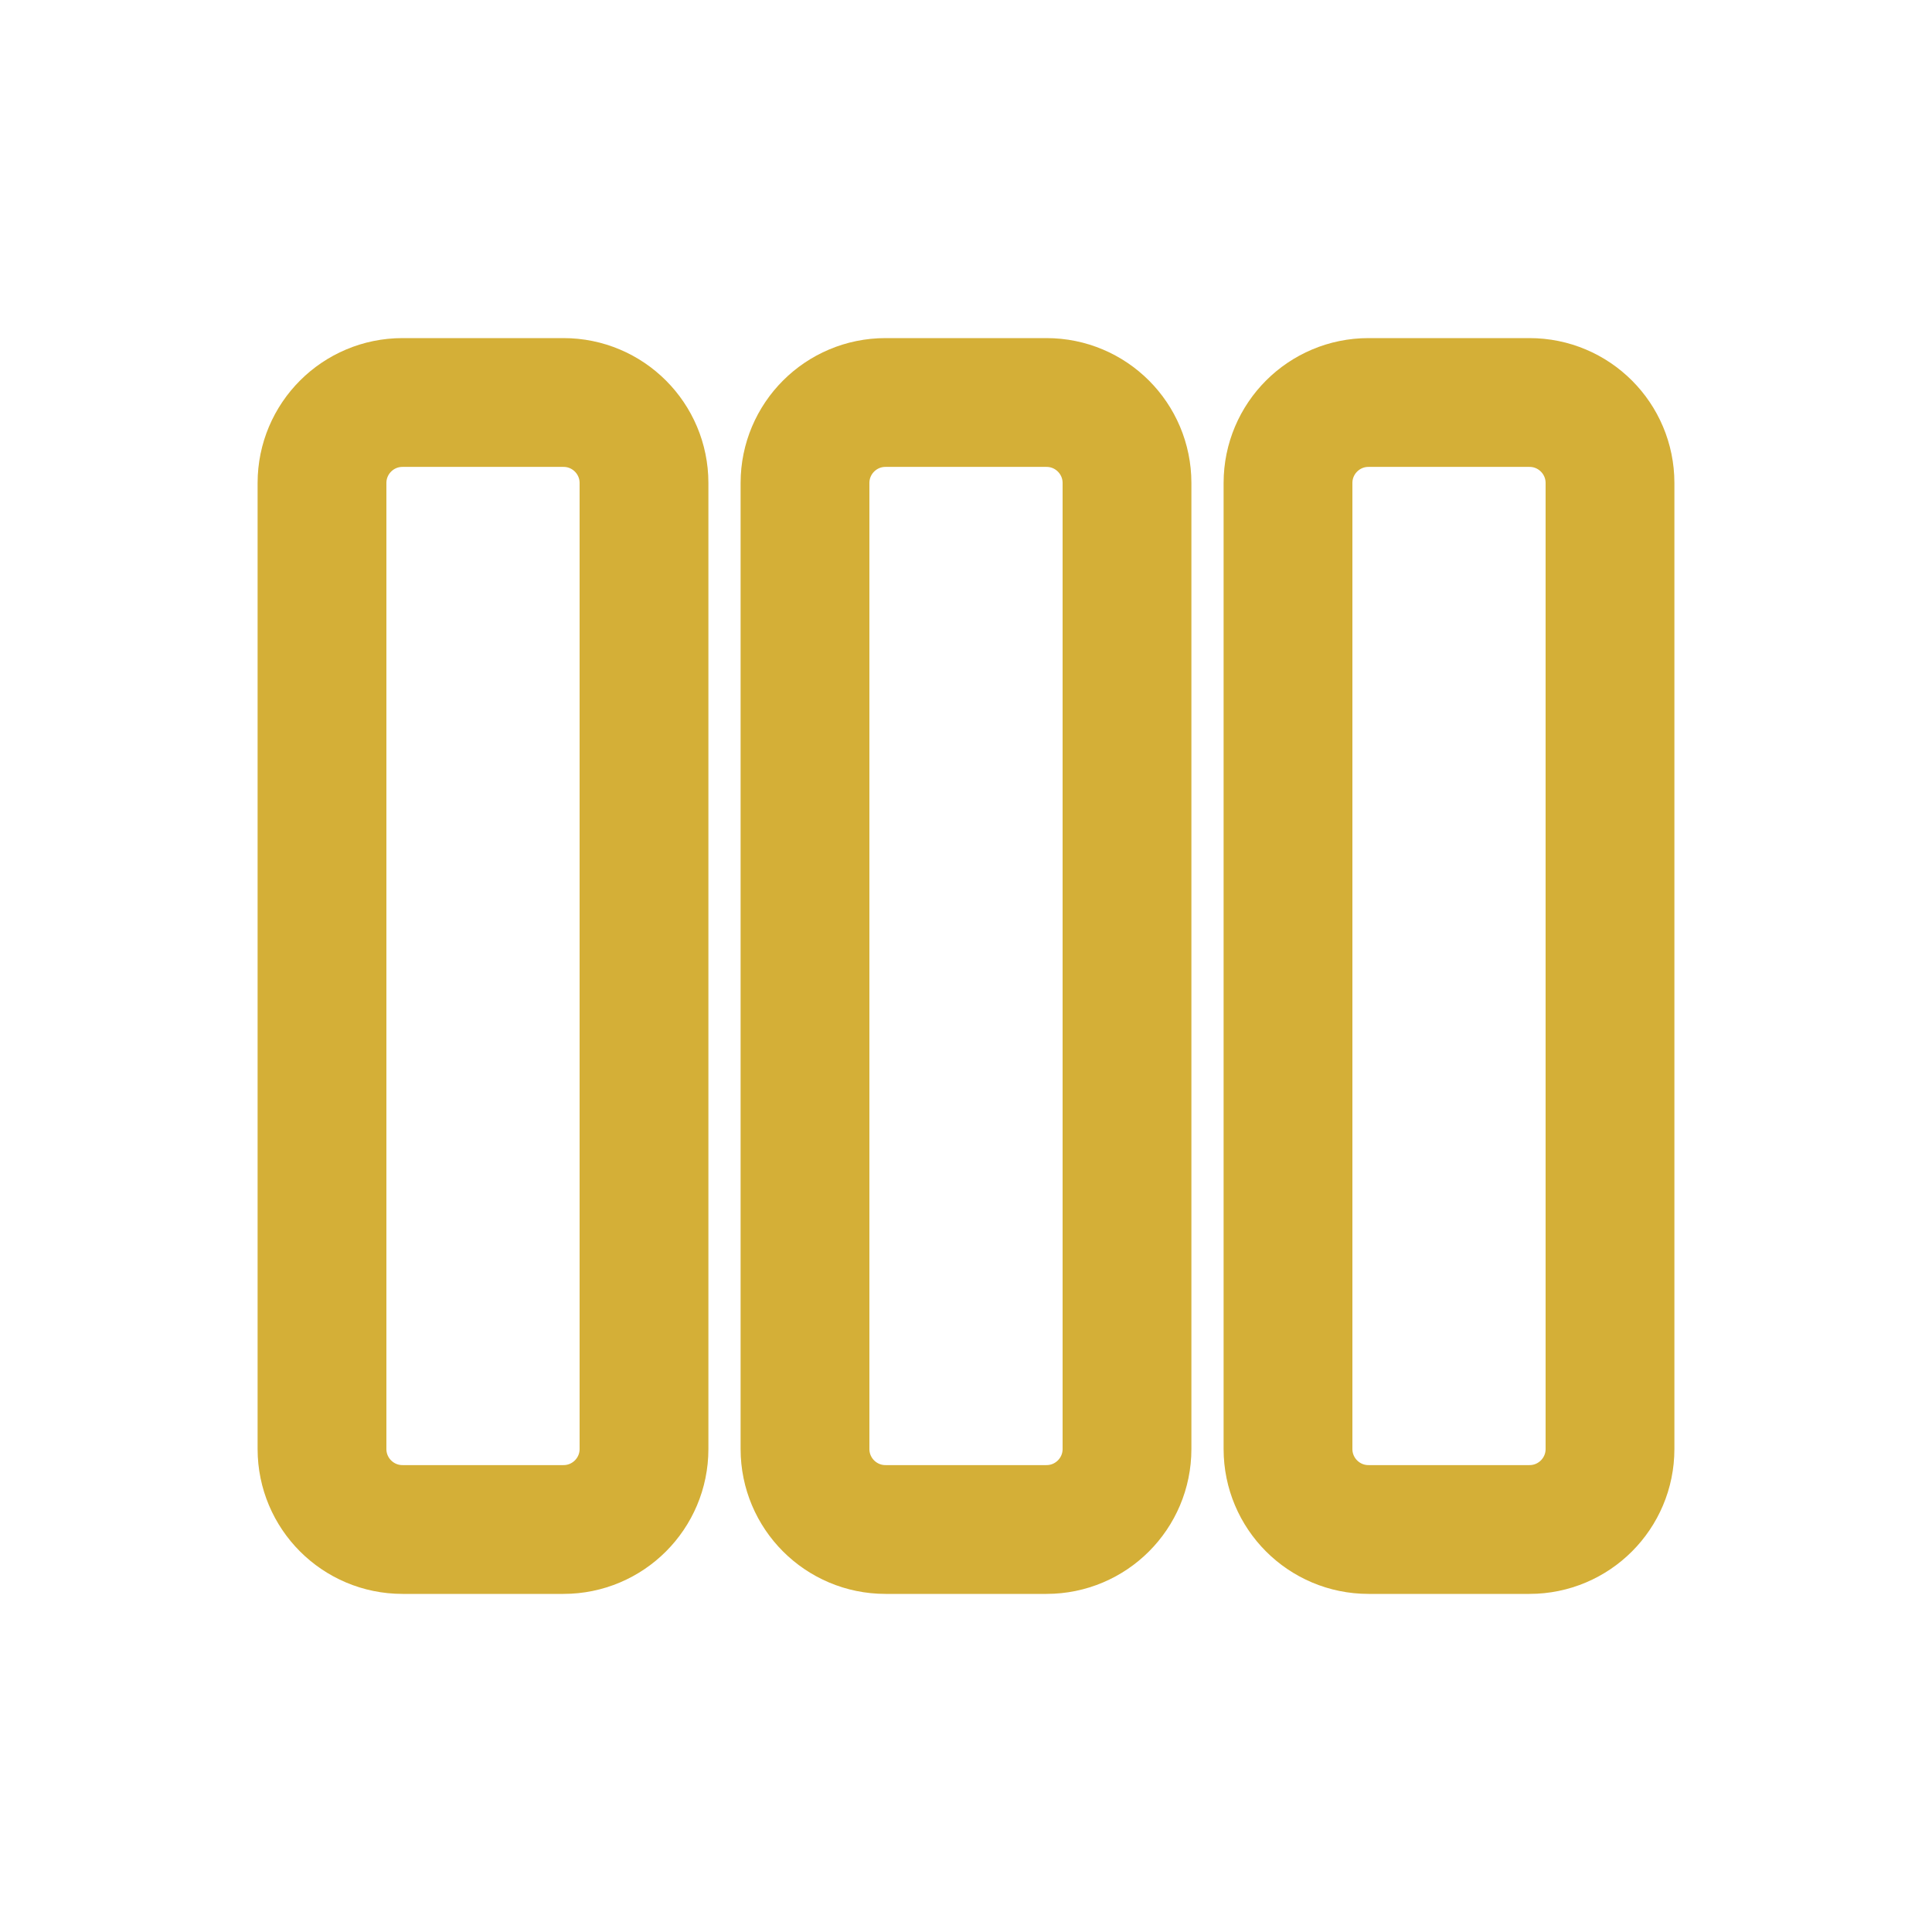
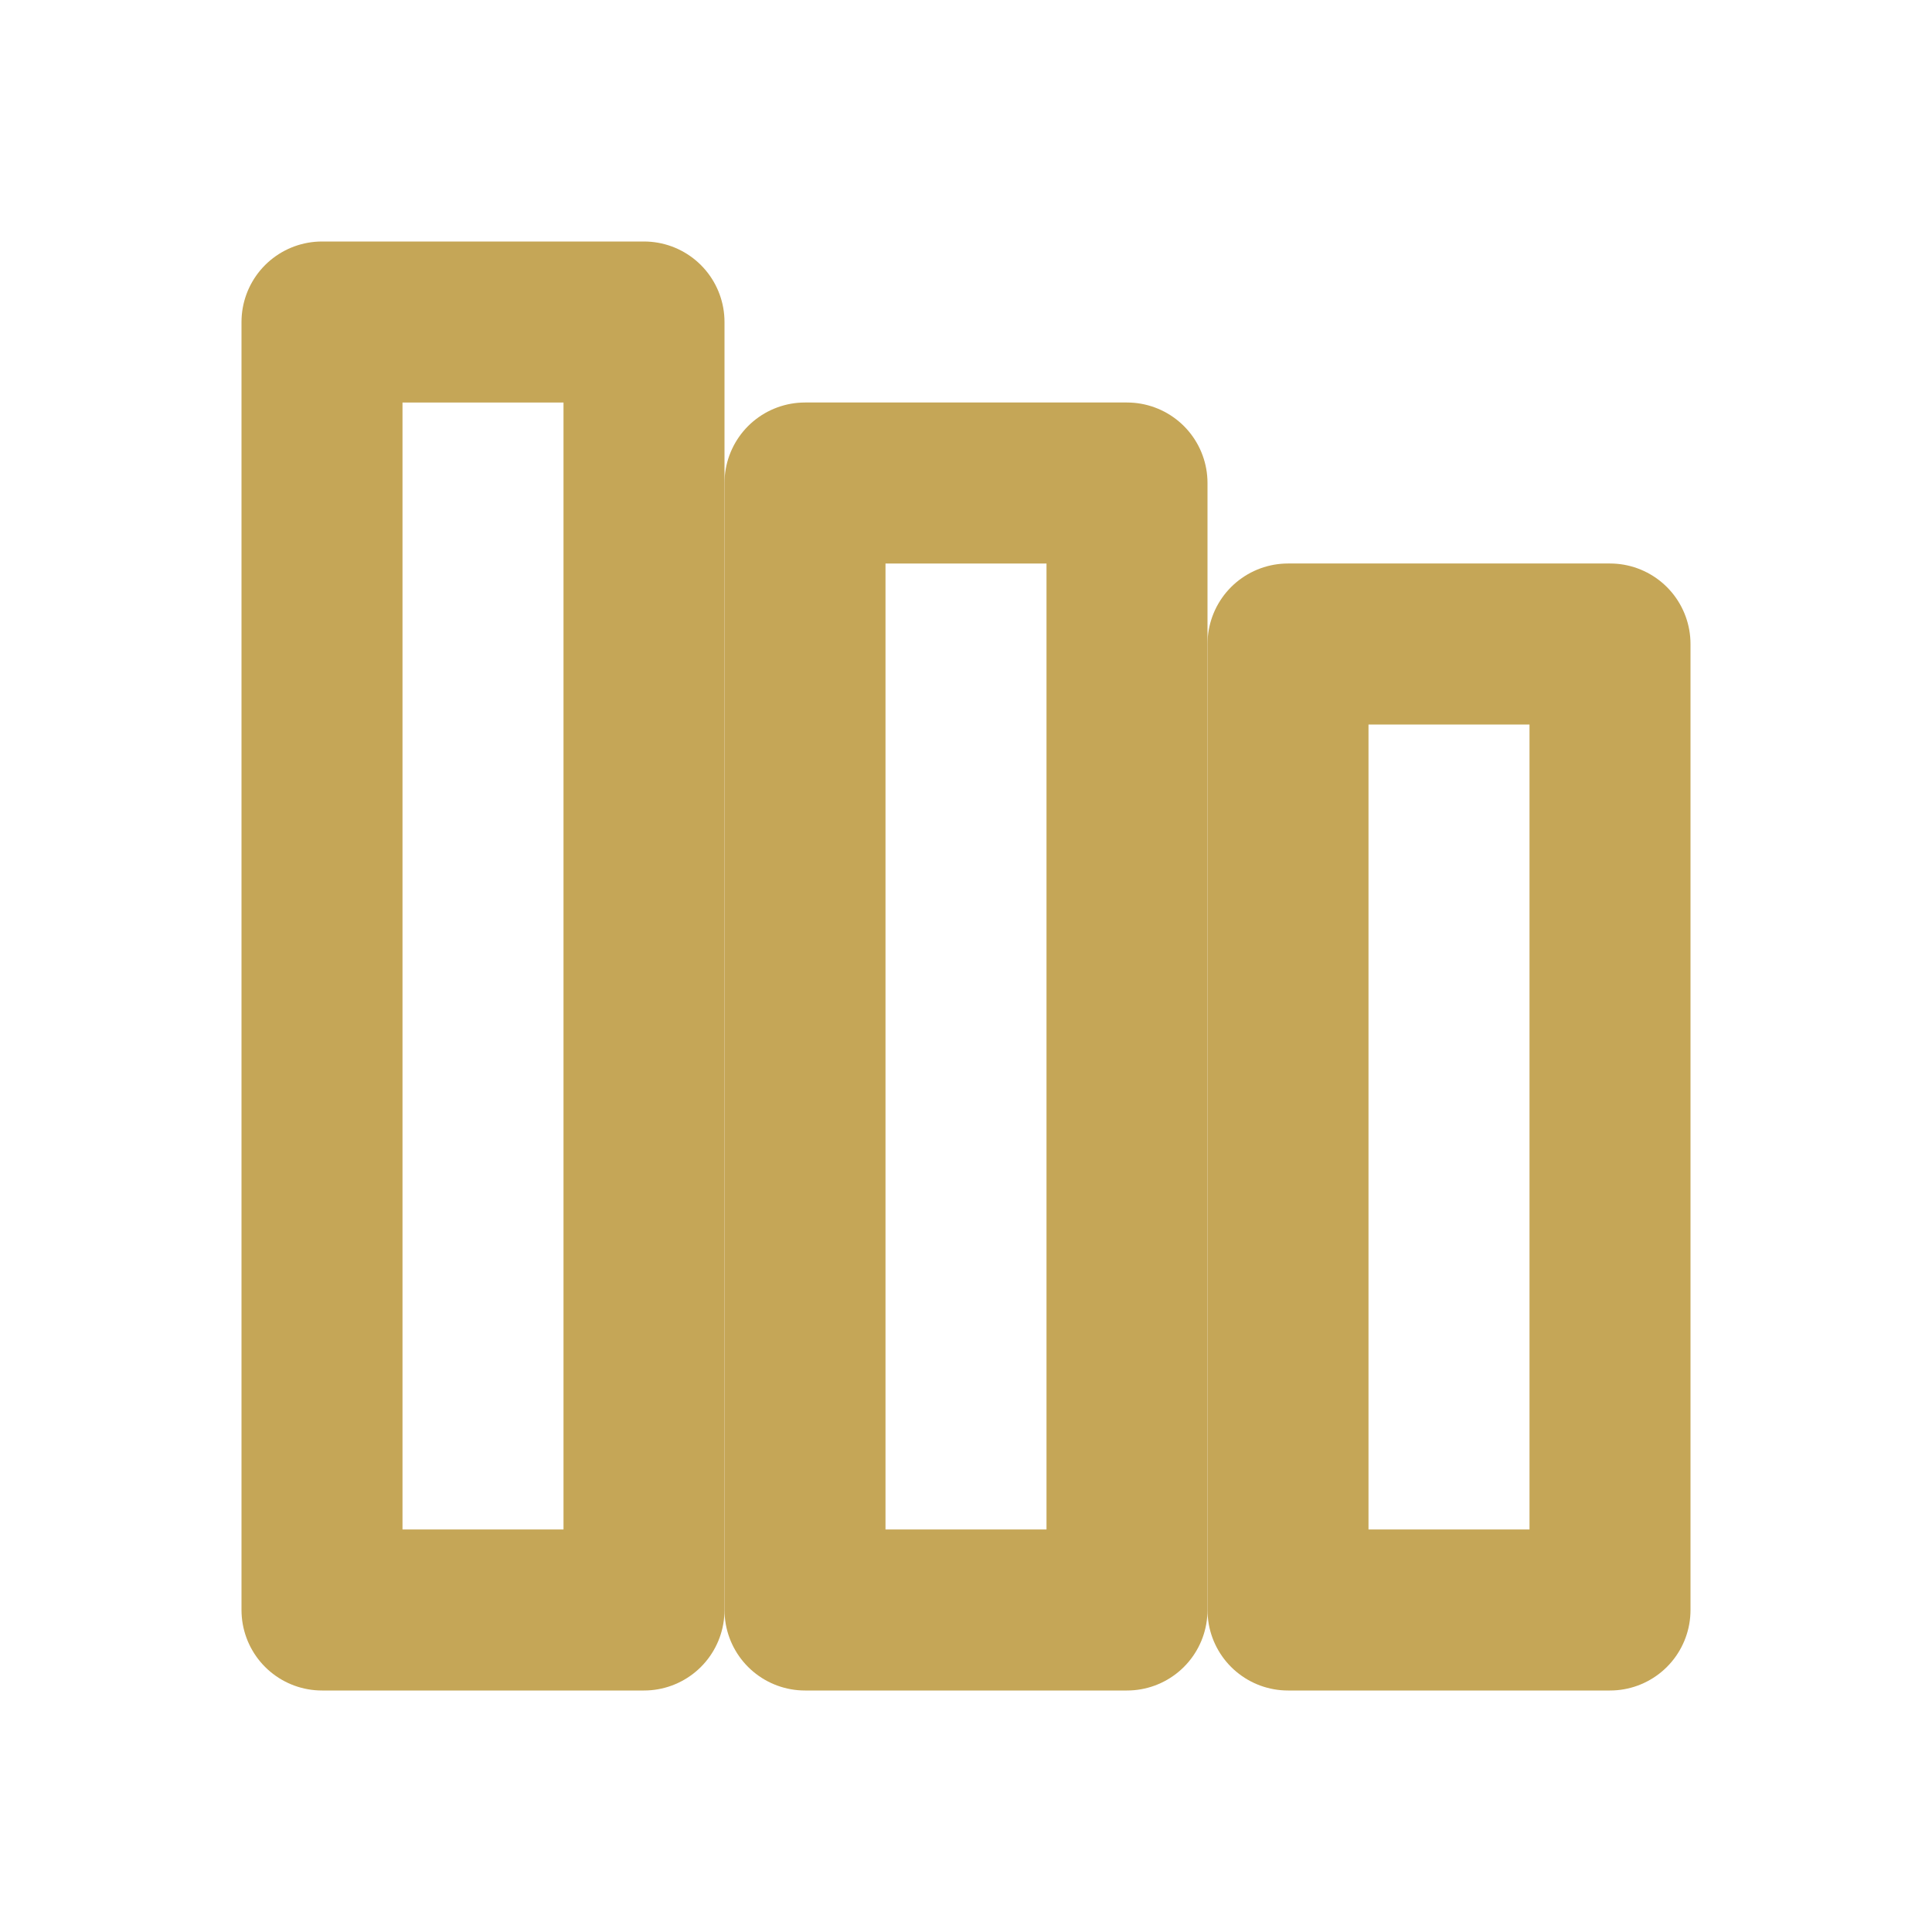
- <svg xmlns="http://www.w3.org/2000/svg" viewBox="0 0 24 24">
-   <rect x="4" y="5" width="4" height="14" rx="1" fill="none" stroke="#d4af37" stroke-width="1.6" />
-   <rect x="10" y="5" width="4" height="14" rx="1" fill="none" stroke="#d4af37" stroke-width="1.6" />
-   <rect x="16" y="5" width="4" height="14" rx="1" fill="none" stroke="#d4af37" stroke-width="1.6" />
+ <svg xmlns="http://www.w3.org/2000/svg" viewBox="0 0 24 24" width="48" height="48" fill="none" stroke="#C5A657" stroke-width="2" stroke-linecap="round" stroke-linejoin="round">
+   <path d="M4 4h4v16H4z" />
+   <path d="M10 6h4v14h-4z" />
+   <path d="M16 8h4v12h-4z" />
</svg>
